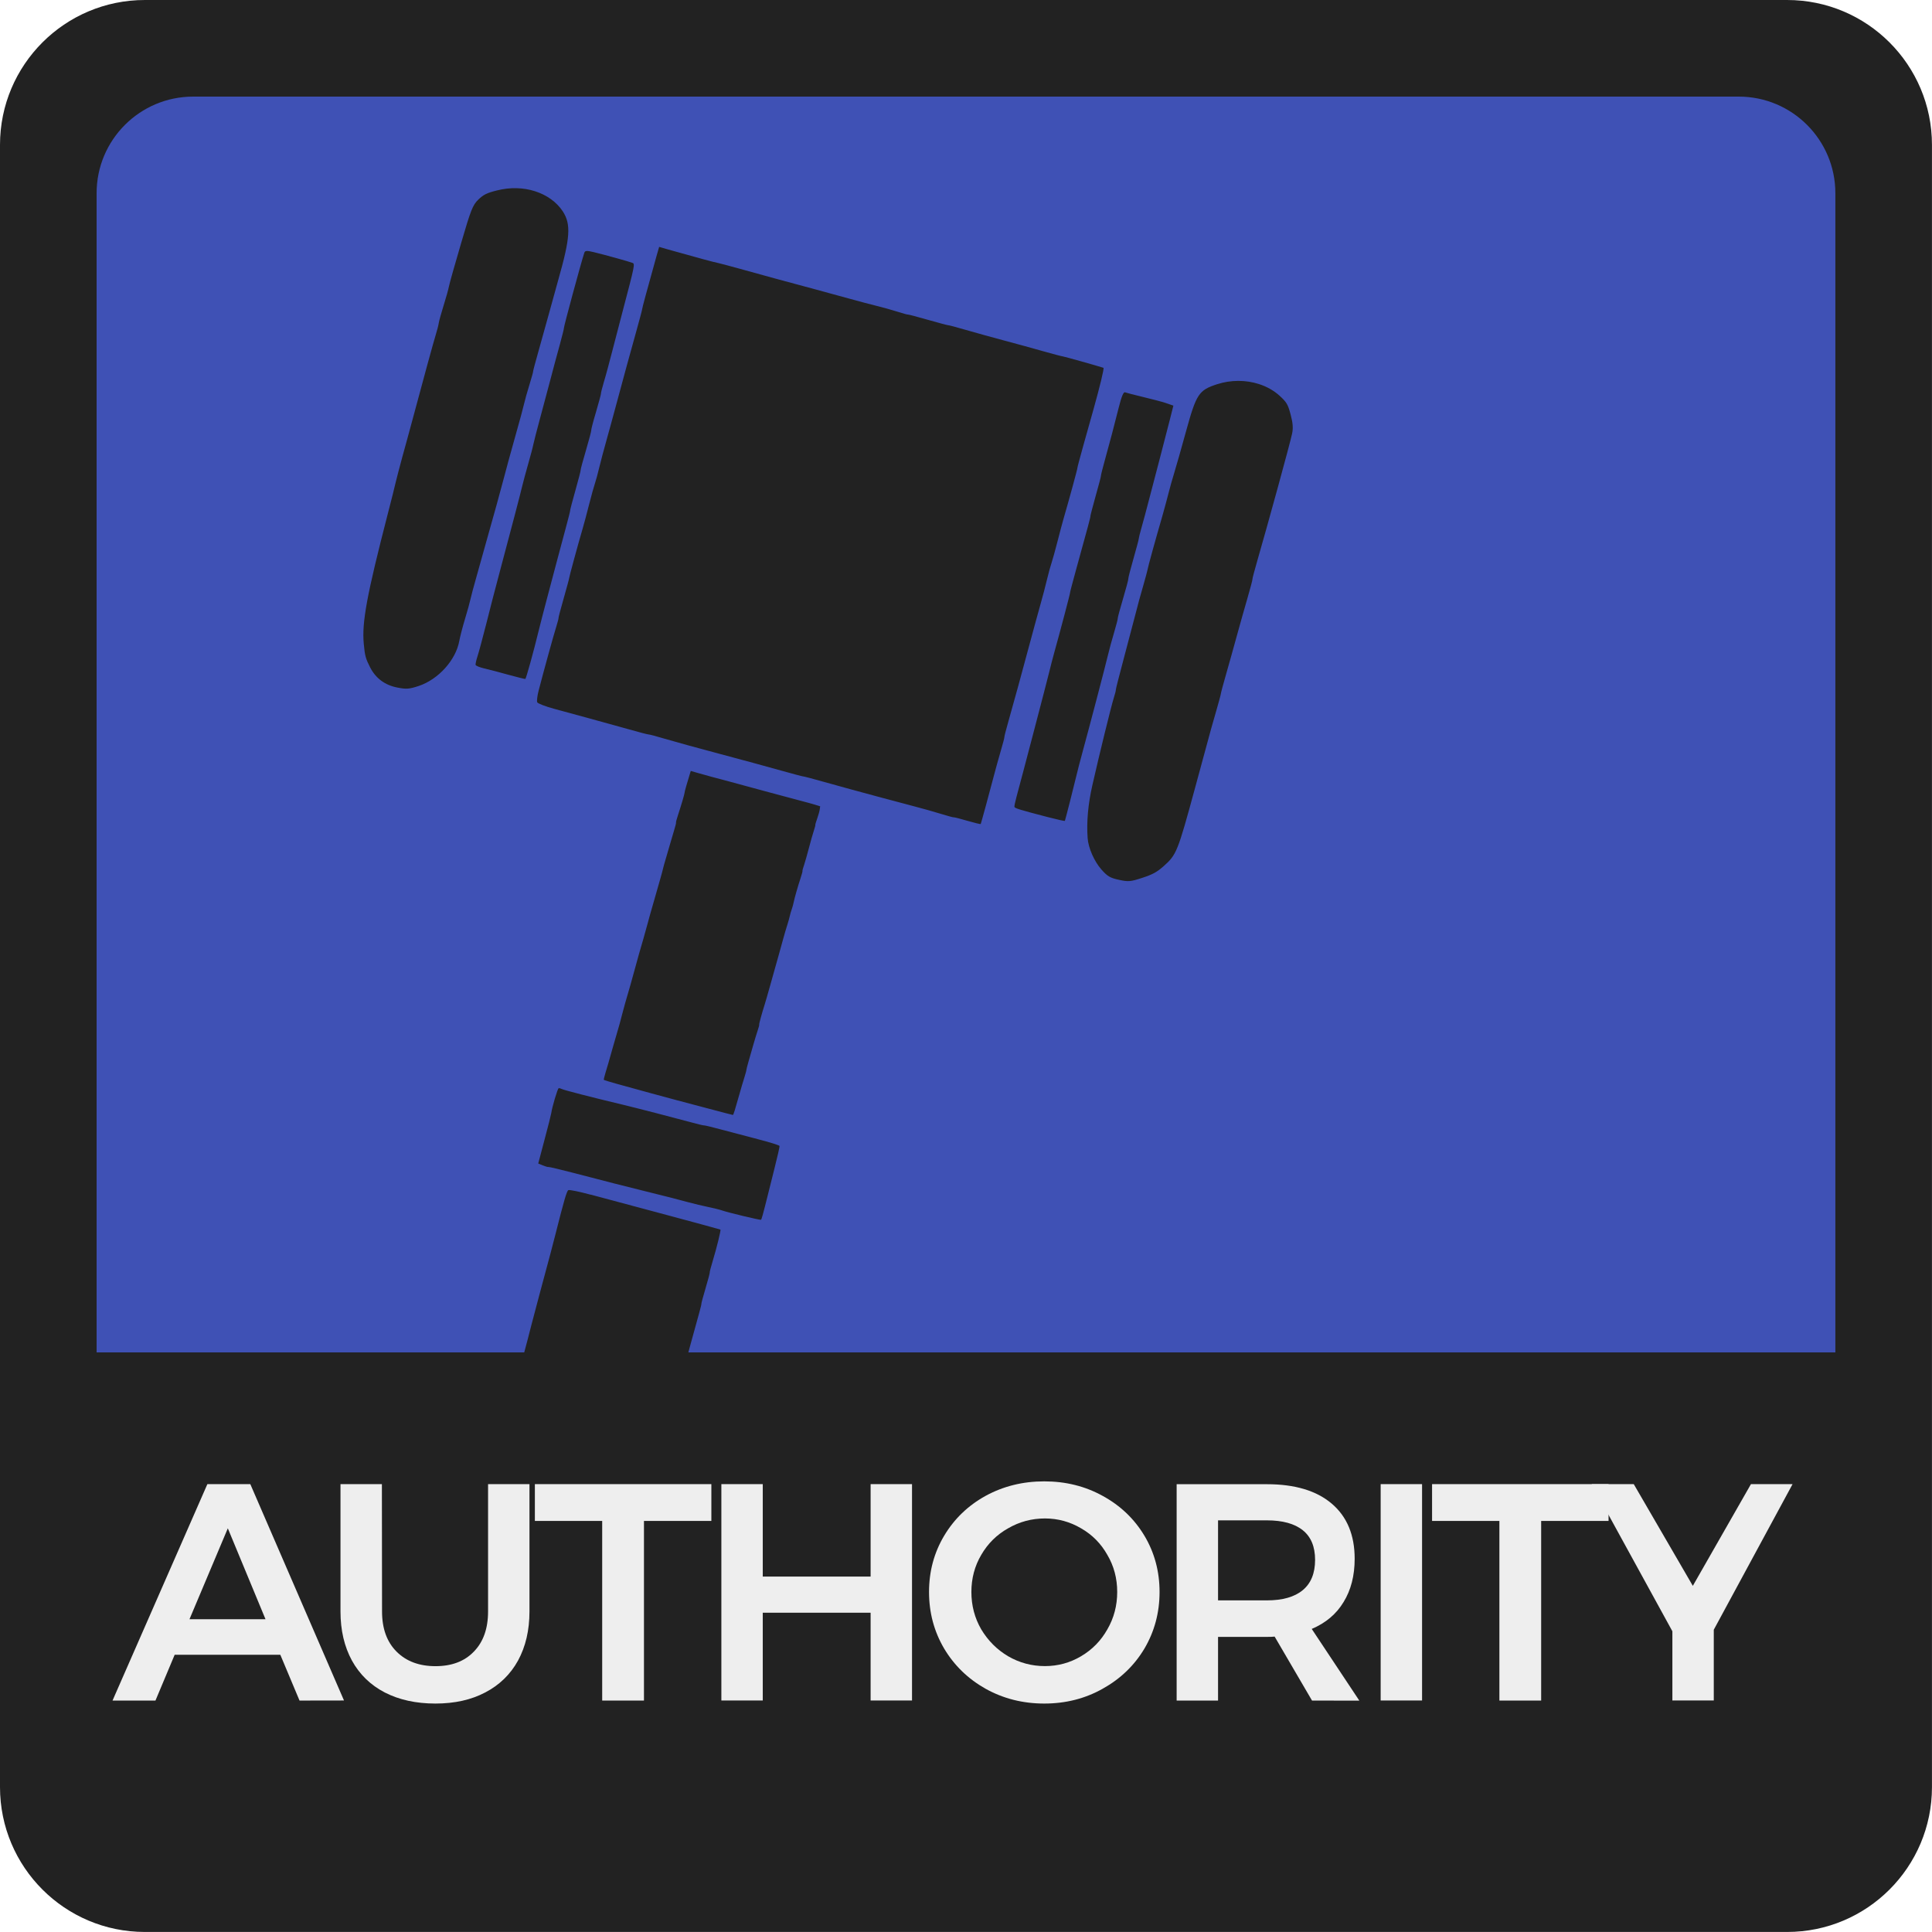
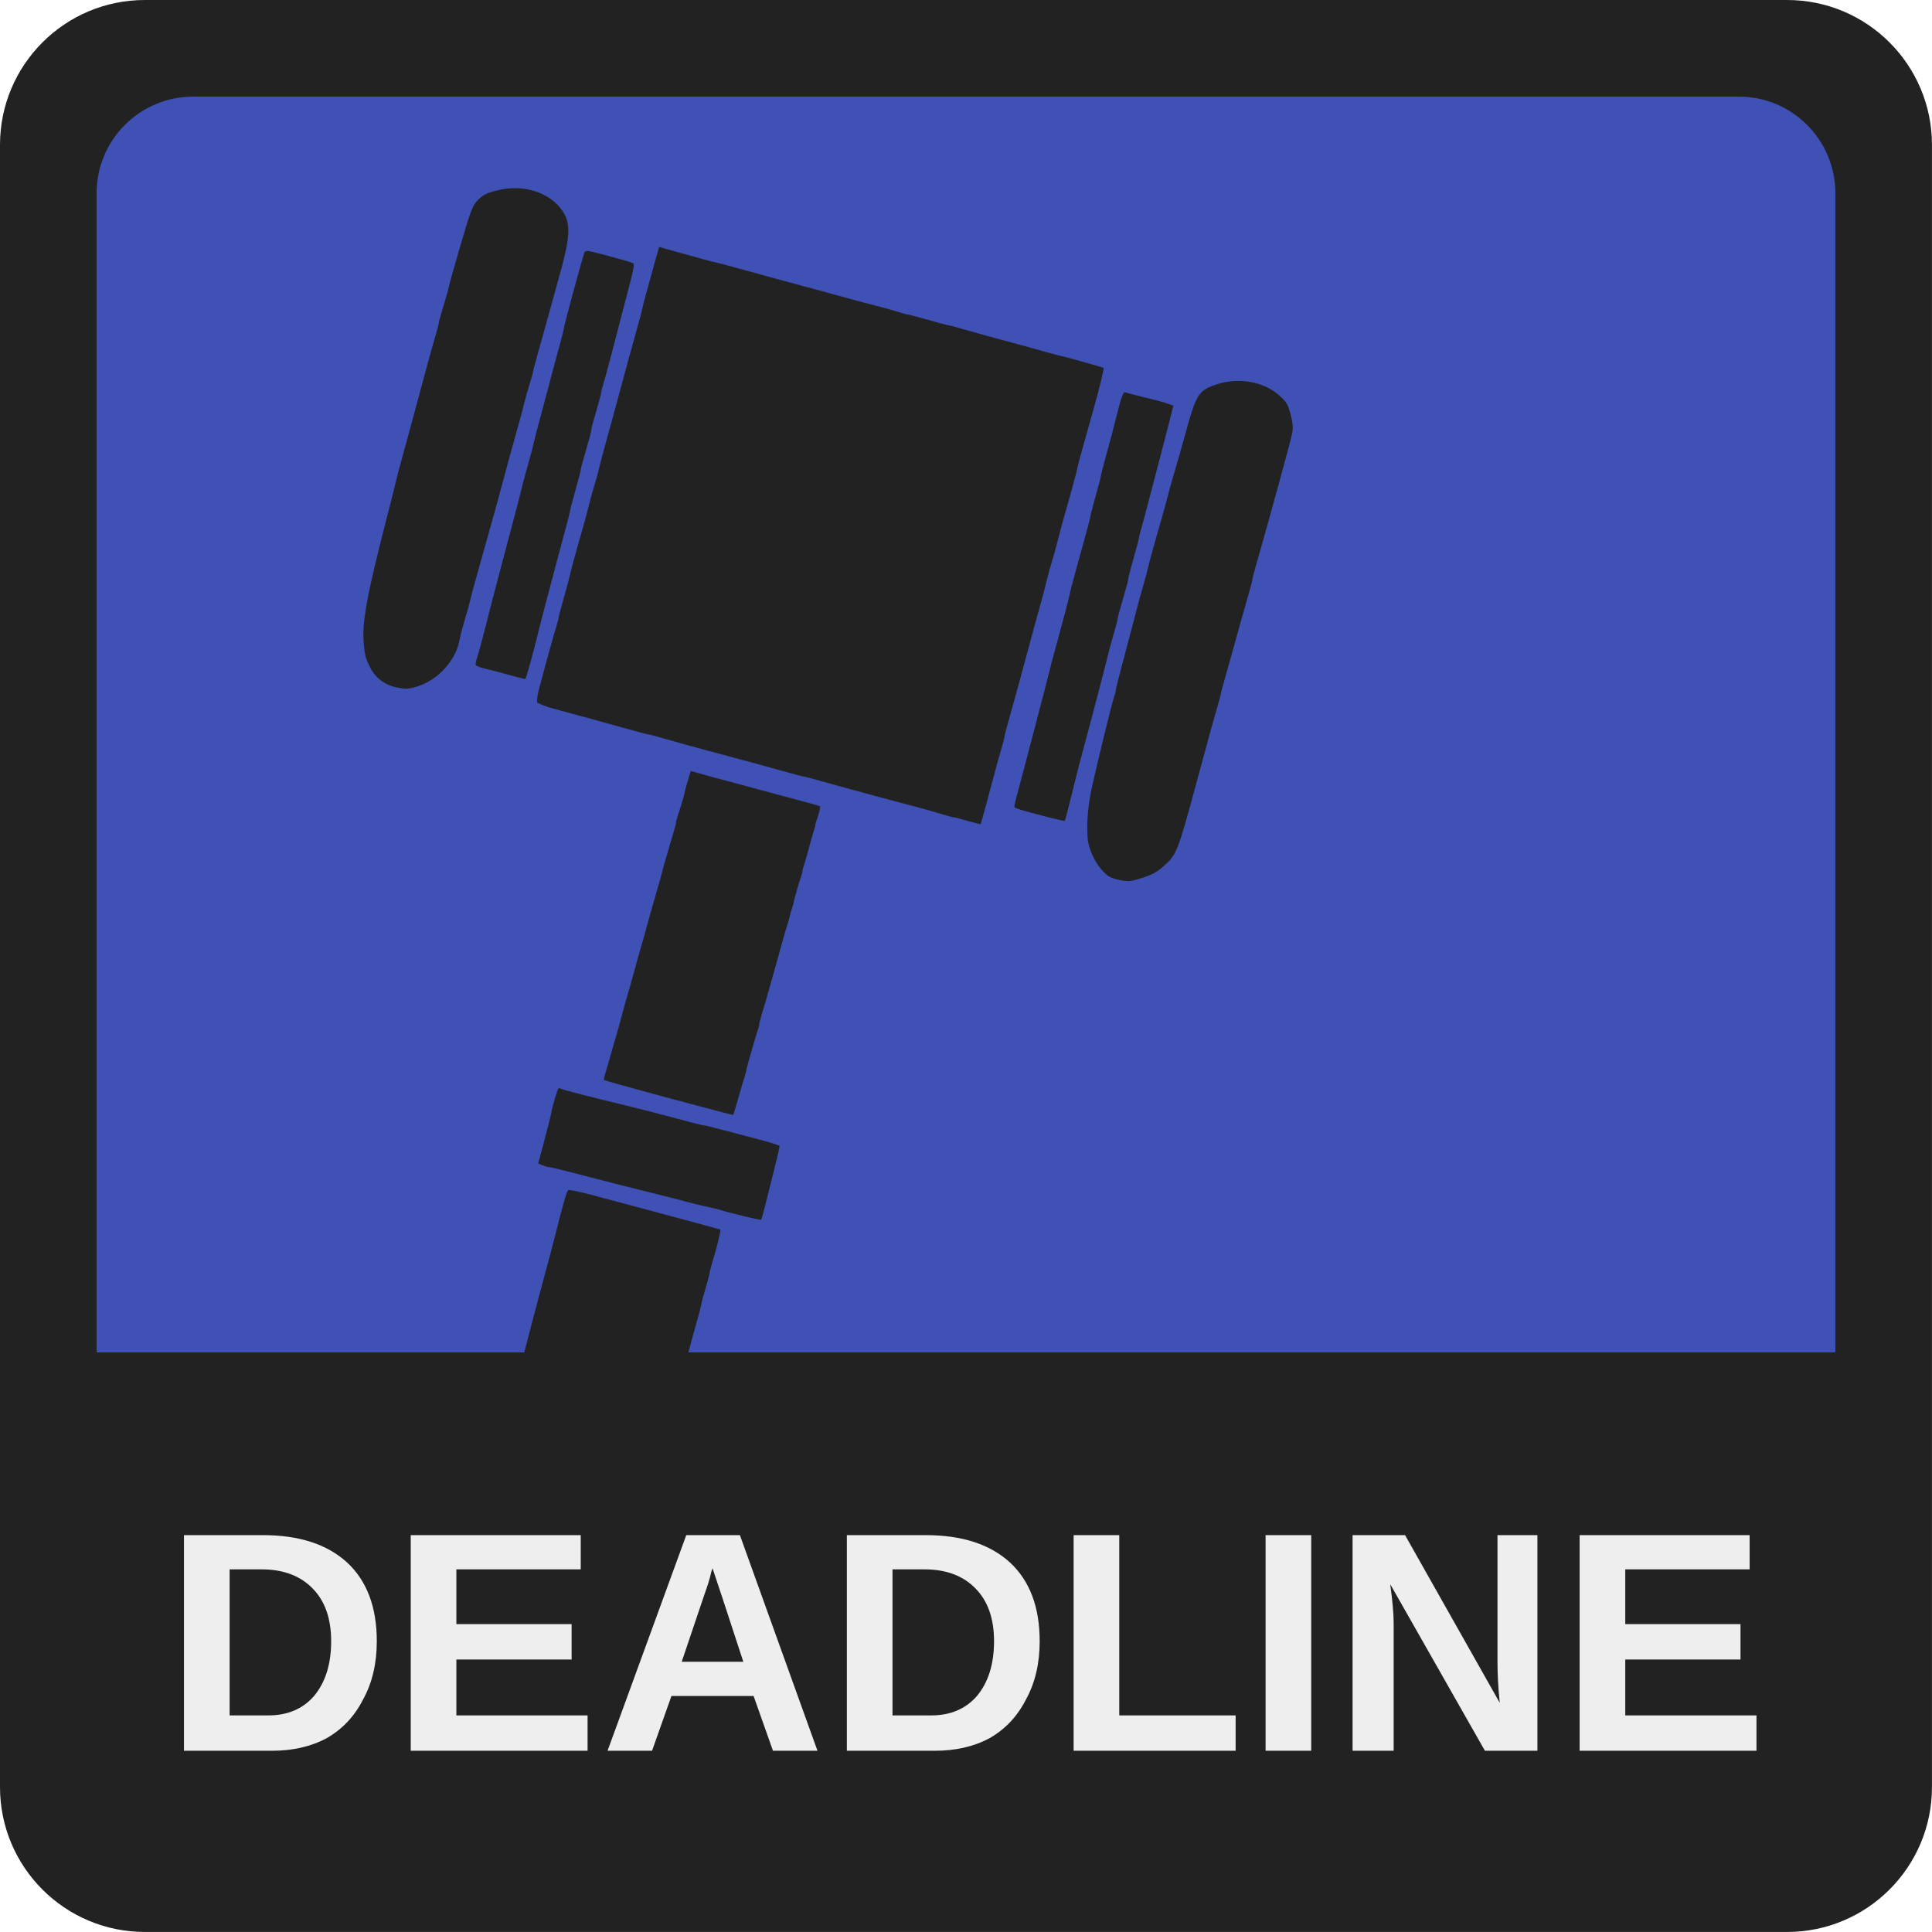
<svg xmlns="http://www.w3.org/2000/svg" width="200" height="200" viewBox="0 0 52.917 52.917" version="1.1" id="svg8">
  <defs id="defs2">
    </defs>
  <g id="layer1" transform="translate(98.04881,-95.14345)">
    <g style="stroke-width:0.5" transform="matrix(2,0,0,2,-98.04881,95.14345)" id="g5175">
      <rect y="-1.110223e-16" x="0" height="26.458" width="26.458" id="rect5163" style="opacity:1;fill:#222222;fill-opacity:1;fill-rule:nonzero;stroke:none;stroke-width:0.25;stroke-linecap:butt;stroke-linejoin:round;stroke-miterlimit:4;stroke-dasharray:none;stroke-dashoffset:0;stroke-opacity:0.909;paint-order:normal" rx="1.984" ry="1.984" />
      <rect style="opacity:1;fill:#3f51b5;fill-opacity:1;fill-rule:nonzero;stroke:none;stroke-width:0.25;stroke-linecap:butt;stroke-linejoin:round;stroke-miterlimit:4;stroke-dasharray:none;stroke-dashoffset:0;stroke-opacity:0.909;paint-order:normal" id="rect5165" width="23.812" height="23.812" x="1.323" y="1.323" rx="1.323" ry="1.323" />
      <path style="fill:#222222;fill-opacity:1;stroke:none;stroke-width:0.05;stroke-opacity:1" d="m 17.239,5.259 c -0.178,-0.057 -0.383,-0.058 -0.571,0.003 -0.25,0.081 -0.284,0.132 -0.424,0.64 -0.064,0.233 -0.137,0.491 -0.163,0.574 -0.026,0.083 -0.061,0.209 -0.079,0.281 -0.018,0.071 -0.056,0.212 -0.085,0.314 -0.092,0.316 -0.2,0.707 -0.202,0.733 -0.002,0.014 -0.029,0.113 -0.06,0.222 -0.032,0.108 -0.077,0.273 -0.1,0.366 -0.024,0.093 -0.096,0.366 -0.16,0.607 -0.064,0.24 -0.116,0.442 -0.114,0.449 0.002,0.006 -0.011,0.058 -0.029,0.114 -0.037,0.119 -0.196,0.767 -0.293,1.195 -0.058,0.257 -0.08,0.499 -0.064,0.72 0.009,0.135 0.091,0.32 0.188,0.43 0.083,0.094 0.12,0.116 0.24,0.142 0.129,0.028 0.158,0.026 0.32,-0.027 0.142,-0.046 0.202,-0.079 0.293,-0.16 0.177,-0.158 0.191,-0.192 0.43,-1.071 0.104,-0.381 0.205,-0.754 0.22,-0.81 0.006,-0.022 0.038,-0.133 0.071,-0.248 0.033,-0.115 0.062,-0.221 0.063,-0.235 0.001,-0.014 0.035,-0.138 0.074,-0.275 0.039,-0.137 0.104,-0.367 0.143,-0.511 0.039,-0.144 0.105,-0.375 0.145,-0.514 0.04,-0.139 0.072,-0.258 0.07,-0.265 -0.002,-0.007 0.027,-0.117 0.064,-0.245 0.153,-0.529 0.45,-1.612 0.479,-1.749 0.016,-0.075 0.011,-0.146 -0.02,-0.262 C 17.637,5.535 17.621,5.509 17.522,5.418 17.443,5.347 17.346,5.293 17.239,5.259 Z M 7.327,2.619 C 7.168,2.568 6.986,2.562 6.806,2.608 6.665,2.643 6.622,2.665 6.55,2.734 6.474,2.808 6.448,2.874 6.315,3.33 6.232,3.612 6.157,3.877 6.149,3.919 6.141,3.962 6.108,4.079 6.076,4.181 6.044,4.283 6.014,4.392 6.009,4.422 6.005,4.453 5.986,4.525 5.968,4.583 5.936,4.687 5.799,5.187 5.652,5.737 5.611,5.888 5.548,6.122 5.51,6.257 5.473,6.393 5.432,6.551 5.418,6.609 5.405,6.667 5.358,6.856 5.313,7.028 5.022,8.155 4.954,8.526 4.982,8.819 c 0.015,0.162 0.026,0.201 0.086,0.319 0.077,0.151 0.203,0.245 0.374,0.278 0.122,0.024 0.163,0.021 0.293,-0.022 0.269,-0.09 0.508,-0.355 0.555,-0.617 0.01,-0.056 0.045,-0.191 0.078,-0.3 0.033,-0.109 0.067,-0.232 0.076,-0.275 0.009,-0.042 0.042,-0.166 0.073,-0.274 C 6.547,7.821 6.61,7.597 6.656,7.431 6.702,7.266 6.766,7.036 6.799,6.921 6.831,6.805 6.877,6.634 6.902,6.541 6.951,6.354 6.963,6.311 7.074,5.913 7.117,5.762 7.163,5.592 7.176,5.535 7.189,5.478 7.223,5.356 7.252,5.264 7.28,5.171 7.303,5.092 7.301,5.086 7.3,5.081 7.331,4.962 7.371,4.822 7.411,4.681 7.475,4.449 7.515,4.305 7.554,4.161 7.613,3.948 7.646,3.831 7.81,3.254 7.822,3.071 7.707,2.894 7.621,2.764 7.486,2.67 7.327,2.619 Z M 9.027,3.381 8.988,3.517 C 8.86,3.976 8.792,4.227 8.794,4.235 c 0.001,0.005 -0.035,0.141 -0.08,0.302 -0.089,0.317 -0.17,0.615 -0.28,1.024 -0.038,0.144 -0.097,0.355 -0.129,0.471 -0.033,0.115 -0.076,0.28 -0.097,0.365 -0.02,0.085 -0.047,0.185 -0.06,0.222 -0.013,0.037 -0.049,0.166 -0.08,0.288 -0.031,0.122 -0.07,0.269 -0.087,0.326 -0.064,0.217 -0.189,0.678 -0.187,0.686 0.001,0.005 -0.032,0.126 -0.073,0.271 -0.041,0.144 -0.074,0.267 -0.072,0.273 0.002,0.006 -0.013,0.061 -0.032,0.123 C 7.583,8.693 7.449,9.178 7.377,9.456 l -9.81e-5,3.64e-4 c -0.019,0.072 -0.027,0.144 -0.02,0.161 0.008,0.017 0.114,0.058 0.237,0.091 0.122,0.033 0.334,0.091 0.47,0.128 0.137,0.037 0.374,0.103 0.528,0.146 0.154,0.044 0.285,0.078 0.291,0.076 0.006,-0.002 0.104,0.024 0.218,0.058 0.167,0.049 0.433,0.122 0.767,0.211 0.32,0.085 0.588,0.158 0.827,0.225 0.161,0.045 0.296,0.081 0.301,0.08 0.005,-0.002 0.134,0.032 0.286,0.075 0.152,0.043 0.316,0.088 0.365,0.101 0.048,0.013 0.217,0.059 0.376,0.102 0.158,0.043 0.38,0.102 0.492,0.131 0.112,0.029 0.279,0.076 0.369,0.104 0.091,0.028 0.171,0.05 0.178,0.048 0.007,-0.002 0.091,0.019 0.188,0.048 0.097,0.028 0.178,0.048 0.181,0.043 0.006,-0.012 0.12,-0.43 0.177,-0.649 0.024,-0.093 0.068,-0.251 0.097,-0.35 0.029,-0.099 0.052,-0.185 0.05,-0.192 -0.002,-0.006 0.025,-0.108 0.058,-0.225 0.065,-0.226 0.186,-0.67 0.302,-1.102 0.038,-0.144 0.097,-0.355 0.129,-0.471 0.033,-0.115 0.076,-0.28 0.096,-0.365 0.02,-0.085 0.048,-0.185 0.061,-0.222 0.013,-0.037 0.049,-0.167 0.08,-0.288 0.031,-0.122 0.07,-0.268 0.087,-0.326 0.068,-0.233 0.19,-0.678 0.187,-0.687 -0.001,-0.005 0.035,-0.141 0.08,-0.302 0.045,-0.161 0.109,-0.386 0.141,-0.502 0.085,-0.303 0.148,-0.562 0.136,-0.566 -0.064,-0.022 -0.552,-0.159 -0.559,-0.157 -0.005,0.001 -0.125,-0.03 -0.266,-0.07 C 14.146,4.77 13.901,4.703 13.743,4.661 13.585,4.619 13.351,4.554 13.223,4.517 13.096,4.48 12.987,4.451 12.981,4.453 12.975,4.454 12.853,4.421 12.708,4.38 12.564,4.339 12.441,4.306 12.434,4.308 12.428,4.31 12.361,4.291 12.285,4.267 12.21,4.243 12.083,4.208 12.005,4.189 11.926,4.17 11.762,4.126 11.639,4.092 11.517,4.058 11.299,3.999 11.156,3.96 10.76,3.854 10.454,3.771 10.136,3.682 9.978,3.638 9.837,3.601 9.823,3.599 9.801,3.597 9.556,3.531 9.151,3.417 Z m 6.935,2.137 c -0.059,-0.019 -0.201,-0.056 -0.315,-0.083 -0.114,-0.027 -0.221,-0.055 -0.239,-0.062 -0.022,-0.009 -0.049,0.056 -0.088,0.212 -0.09,0.355 -0.102,0.398 -0.176,0.668 -0.039,0.14 -0.069,0.258 -0.067,0.264 0.002,0.006 -0.031,0.13 -0.072,0.275 -0.041,0.146 -0.073,0.27 -0.072,0.276 0.003,0.01 -0.029,0.129 -0.198,0.74 -0.045,0.163 -0.081,0.3 -0.08,0.305 0.003,0.009 -0.139,0.545 -0.216,0.82 -0.022,0.079 -0.054,0.202 -0.071,0.274 -0.029,0.121 -0.388,1.491 -0.451,1.72 l 3.63e-4,9.6e-5 c -0.016,0.058 -0.027,0.113 -0.025,0.123 0.004,0.019 0.077,0.041 0.457,0.14 0.127,0.033 0.232,0.056 0.234,0.052 0.01,-0.029 0.124,-0.476 0.151,-0.592 0.018,-0.077 0.062,-0.248 0.098,-0.378 0.082,-0.299 0.301,-1.133 0.342,-1.305 0.017,-0.071 0.054,-0.21 0.084,-0.308 0.029,-0.098 0.051,-0.184 0.049,-0.191 -0.002,-0.007 0.031,-0.129 0.073,-0.271 0.042,-0.142 0.075,-0.265 0.072,-0.273 -0.002,-0.008 0.03,-0.132 0.071,-0.276 0.041,-0.144 0.074,-0.267 0.072,-0.272 -0.001,-0.005 0.015,-0.072 0.037,-0.148 0.022,-0.076 0.07,-0.256 0.107,-0.399 0.037,-0.143 0.104,-0.401 0.15,-0.573 0.045,-0.172 0.104,-0.4 0.131,-0.507 l 0.049,-0.194 z M 8.127,3.452 C 8.034,3.43 8.012,3.432 8.002,3.462 7.959,3.591 7.719,4.477 7.723,4.492 7.725,4.498 7.699,4.599 7.667,4.718 7.634,4.837 7.574,5.058 7.535,5.209 7.495,5.359 7.431,5.6 7.392,5.744 7.353,5.887 7.314,6.04 7.305,6.082 7.297,6.124 7.264,6.247 7.233,6.355 7.202,6.463 7.166,6.599 7.152,6.656 7.124,6.775 7.019,7.174 6.817,7.933 6.782,8.063 6.712,8.332 6.662,8.533 6.611,8.733 6.556,8.938 6.539,8.989 c -0.017,0.051 -0.028,0.104 -0.026,0.116 0.003,0.013 0.056,0.034 0.118,0.049 0.062,0.014 0.211,0.053 0.332,0.087 0.12,0.033 0.225,0.059 0.231,0.057 0.011,-0.003 0.109,-0.357 0.185,-0.668 0.017,-0.071 0.067,-0.264 0.111,-0.43 0.044,-0.165 0.106,-0.398 0.137,-0.517 0.031,-0.119 0.086,-0.322 0.121,-0.452 0.035,-0.129 0.063,-0.239 0.061,-0.245 -0.001,-0.005 0.031,-0.128 0.072,-0.273 0.041,-0.145 0.073,-0.269 0.071,-0.276 -0.002,-0.007 0.031,-0.129 0.073,-0.271 0.042,-0.142 0.074,-0.265 0.072,-0.274 -0.002,-0.009 0.027,-0.122 0.066,-0.252 0.038,-0.13 0.068,-0.242 0.067,-0.249 -0.002,-0.007 0.016,-0.079 0.04,-0.16 C 8.295,5.151 8.346,4.958 8.386,4.804 8.426,4.65 8.491,4.398 8.532,4.244 8.692,3.638 8.696,3.615 8.664,3.601 8.624,3.584 8.277,3.488 8.127,3.452 Z m 1.333,7.106 -0.009,0.029 c -0.039,0.127 -0.078,0.261 -0.076,0.27 0.001,0.012 -0.046,0.173 -0.092,0.312 -0.017,0.05 -0.028,0.094 -0.025,0.097 0.003,0.003 -0.01,0.052 -0.027,0.108 -0.017,0.056 -0.045,0.149 -0.061,0.207 -0.016,0.058 -0.041,0.143 -0.055,0.189 -0.014,0.046 -0.03,0.103 -0.035,0.126 -0.005,0.023 -0.021,0.082 -0.035,0.131 -0.014,0.049 -0.039,0.134 -0.054,0.189 -0.015,0.055 -0.042,0.15 -0.06,0.21 -0.018,0.061 -0.045,0.157 -0.06,0.215 -0.03,0.112 -0.086,0.309 -0.122,0.43 -0.012,0.04 -0.035,0.125 -0.052,0.189 -0.017,0.064 -0.046,0.167 -0.064,0.231 -0.072,0.245 -0.083,0.287 -0.111,0.393 -0.033,0.127 -0.038,0.147 -0.073,0.265 -0.014,0.048 -0.038,0.132 -0.054,0.186 -0.059,0.209 -0.076,0.271 -0.103,0.357 -0.015,0.049 -0.025,0.092 -0.023,0.096 0.002,0.004 0.091,0.031 0.196,0.06 0.259,0.072 0.695,0.191 0.81,0.221 0.051,0.013 0.242,0.064 0.423,0.112 0.181,0.048 0.333,0.088 0.338,0.088 0.009,3.89e-4 0.028,-0.063 0.096,-0.304 0.015,-0.055 0.042,-0.145 0.059,-0.199 0.017,-0.055 0.031,-0.104 0.03,-0.11 -6.83e-4,-0.006 0.013,-0.058 0.029,-0.115 0.017,-0.058 0.066,-0.231 0.066,-0.231 0.02,-0.069 0.047,-0.159 0.061,-0.2 0.014,-0.041 0.023,-0.076 0.02,-0.079 -0.004,-0.005 0.038,-0.158 0.076,-0.277 0.007,-0.023 0.021,-0.07 0.031,-0.105 0.01,-0.035 0.029,-0.103 0.043,-0.152 0.014,-0.049 0.038,-0.134 0.053,-0.189 0.015,-0.055 0.044,-0.159 0.065,-0.231 0.02,-0.072 0.049,-0.176 0.064,-0.231 0.015,-0.055 0.038,-0.133 0.051,-0.173 0.013,-0.04 0.029,-0.096 0.035,-0.124 0.006,-0.028 0.019,-0.073 0.029,-0.1 0.009,-0.027 0.021,-0.067 0.025,-0.091 0.011,-0.056 0.057,-0.219 0.095,-0.333 0.017,-0.05 0.028,-0.094 0.026,-0.097 -0.003,-0.003 0.006,-0.037 0.02,-0.076 0.013,-0.039 0.044,-0.146 0.068,-0.239 0.024,-0.092 0.055,-0.2 0.068,-0.239 0.013,-0.039 0.022,-0.073 0.02,-0.076 -0.003,-0.003 0.009,-0.042 0.025,-0.087 0.016,-0.045 0.032,-0.101 0.035,-0.125 l 0.006,-0.044 -0.075,-0.023 c -0.041,-0.012 -0.144,-0.041 -0.23,-0.063 -0.085,-0.022 -0.256,-0.068 -0.378,-0.101 -0.505,-0.137 -0.726,-0.197 -0.812,-0.219 -0.05,-0.013 -0.132,-0.036 -0.183,-0.051 z m 0.919,5.043 c -0.161,-0.042 -0.39,-0.102 -0.509,-0.134 -0.119,-0.032 -0.222,-0.057 -0.229,-0.055 -0.007,0.002 -0.093,-0.019 -0.192,-0.046 C 9.229,15.306 8.702,15.17 8.526,15.128 8.131,15.034 7.718,14.928 7.694,14.914 7.679,14.906 7.66,14.901 7.651,14.903 c -0.015,0.004 -0.09,0.257 -0.102,0.343 -0.003,0.021 -0.044,0.184 -0.092,0.363 l -0.086,0.325 0.062,0.026 c 0.034,0.014 0.07,0.024 0.079,0.022 0.009,-0.002 0.155,0.032 0.323,0.076 0.566,0.147 0.643,0.167 0.982,0.251 0.443,0.111 0.419,0.104 0.599,0.153 0.086,0.023 0.214,0.054 0.284,0.068 0.07,0.014 0.158,0.036 0.195,0.049 0.074,0.026 0.51,0.131 0.527,0.126 0.006,-0.002 0.031,-0.088 0.056,-0.191 0.025,-0.103 0.081,-0.326 0.124,-0.495 0.043,-0.169 0.076,-0.315 0.074,-0.325 -0.003,-0.01 -0.137,-0.052 -0.298,-0.093 z m -2.291,0.76 c -0.155,-0.042 -0.292,-0.07 -0.305,-0.062 -0.022,0.013 -0.059,0.142 -0.175,0.6 -0.039,0.154 -0.072,0.281 -0.221,0.832 -0.042,0.155 -0.091,0.342 -0.11,0.416 -0.065,0.258 -0.128,0.49 -0.187,0.691 -0.032,0.111 -0.057,0.207 -0.055,0.212 0.002,0.006 -0.021,0.096 -0.052,0.2 -0.031,0.104 -0.055,0.194 -0.053,0.199 0.002,0.005 -0.024,0.102 -0.058,0.216 -0.034,0.114 -0.06,0.212 -0.057,0.218 0.002,0.006 -0.022,0.095 -0.053,0.198 -0.032,0.102 -0.058,0.203 -0.059,0.223 -0.001,0.021 -0.018,0.085 -0.037,0.144 -0.019,0.059 -0.048,0.162 -0.063,0.229 l 2.082,0.581 c 0.036,-0.137 0.276,-0.975 0.308,-1.087 0.032,-0.112 0.057,-0.208 0.055,-0.213 -0.002,-0.005 0.019,-0.086 0.045,-0.181 0.118,-0.421 0.178,-0.646 0.175,-0.655 -0.002,-0.005 0.025,-0.102 0.059,-0.215 0.034,-0.113 0.061,-0.21 0.058,-0.215 -0.002,-0.005 0.026,-0.116 0.062,-0.246 0.134,-0.483 0.161,-0.581 0.158,-0.589 -0.002,-0.005 0.024,-0.101 0.058,-0.216 0.034,-0.114 0.06,-0.212 0.057,-0.217 -0.002,-0.005 0.016,-0.074 0.04,-0.153 0.055,-0.181 0.116,-0.429 0.106,-0.432 -0.013,-0.005 -0.449,-0.124 -0.739,-0.201 -0.646,-0.172 -0.769,-0.205 -1.038,-0.278 z" id="path4728" />
      <path style="opacity:1;fill:#222222;fill-opacity:1;fill-rule:nonzero;stroke:none;stroke-width:0.25;stroke-linecap:butt;stroke-linejoin:round;stroke-miterlimit:4;stroke-dasharray:none;stroke-dashoffset:0;stroke-opacity:0.909;paint-order:normal" d="m 0.728,18.521 v 4.167 c 0,1.539 1.239,2.778 2.778,2.778 H 22.953 c 1.539,0 2.778,-1.239 2.778,-2.778 v -4.167 z" id="rect5205-3-6" />
-       <g id="text5173" style="font-style:normal;font-variant:normal;font-weight:500;font-stretch:normal;font-size:4.233px;line-height:4.233px;font-family:Montserrat;-inkscape-font-specification:'Montserrat Medium';text-align:center;letter-spacing:-0.265px;text-anchor:middle;opacity:1;fill:#eeeeee;fill-opacity:1;fill-rule:nonzero;stroke:none;stroke-width:0.25;stroke-linecap:butt;stroke-linejoin:round;stroke-miterlimit:4;stroke-dasharray:none;stroke-dashoffset:0;stroke-opacity:0.909;paint-order:normal" aria-label="AUTHORITY">
-         <path id="path4679" style="font-style:normal;font-variant:normal;font-weight:500;font-stretch:normal;font-size:4.233px;font-family:Montserrat;-inkscape-font-specification:'Montserrat Medium';letter-spacing:-0.265px;fill:#eeeeee;fill-opacity:1;stroke-width:0.25" d="M 4.102,23.289 3.839,22.662 H 2.392 L 2.129,23.289 H 1.541 L 2.84,20.325 h 0.588 l 1.283,2.963 z M 2.595,22.175 h 1.041 l -0.516,-1.245 z" />
-         <path id="path4681" style="font-style:normal;font-variant:normal;font-weight:500;font-stretch:normal;font-size:4.233px;font-family:Montserrat;-inkscape-font-specification:'Montserrat Medium';letter-spacing:-0.265px;fill:#eeeeee;fill-opacity:1;stroke-width:0.25" d="m 5.232,22.069 q 0,0.351 0.199,0.55 0.199,0.199 0.533,0.199 0.334,0 0.525,-0.199 0.195,-0.199 0.195,-0.55 v -1.744 h 0.567 v 1.744 q 0,0.385 -0.157,0.673 -0.157,0.284 -0.449,0.436 -0.288,0.152 -0.682,0.152 -0.398,0 -0.694,-0.152 -0.292,-0.152 -0.449,-0.436 -0.157,-0.288 -0.157,-0.673 v -1.744 h 0.567 z" />
-         <path id="path4683" style="font-style:normal;font-variant:normal;font-weight:500;font-stretch:normal;font-size:4.233px;font-family:Montserrat;-inkscape-font-specification:'Montserrat Medium';letter-spacing:-0.265px;fill:#eeeeee;fill-opacity:1;stroke-width:0.25" d="m 7.325,20.325 h 2.417 v 0.504 H 8.819 v 2.46 h -0.572 V 20.829 H 7.325 Z" />
-         <path id="path4685" style="font-style:normal;font-variant:normal;font-weight:500;font-stretch:normal;font-size:4.233px;font-family:Montserrat;-inkscape-font-specification:'Montserrat Medium';letter-spacing:-0.265px;fill:#eeeeee;fill-opacity:1;stroke-width:0.25" d="m 9.879,20.325 h 0.567 v 1.266 h 1.477 v -1.266 h 0.567 v 2.963 h -0.567 v -1.202 h -1.477 v 1.202 H 9.879 Z" />
-         <path id="path4687" style="font-style:normal;font-variant:normal;font-weight:500;font-stretch:normal;font-size:4.233px;font-family:Montserrat;-inkscape-font-specification:'Montserrat Medium';letter-spacing:-0.265px;fill:#eeeeee;fill-opacity:1;stroke-width:0.25" d="m 14.301,20.287 q 0.44,0 0.8,0.199 0.364,0.199 0.572,0.546 0.207,0.347 0.207,0.77 0,0.423 -0.207,0.775 -0.207,0.347 -0.572,0.55 -0.36,0.203 -0.8,0.203 -0.44,0 -0.804,-0.203 -0.36,-0.203 -0.567,-0.55 -0.207,-0.351 -0.207,-0.775 0,-0.423 0.207,-0.77 0.207,-0.347 0.567,-0.546 0.364,-0.199 0.804,-0.199 z m 0.009,0.508 q -0.271,0 -0.504,0.135 -0.233,0.131 -0.368,0.364 -0.135,0.229 -0.135,0.508 0,0.279 0.135,0.512 0.14,0.233 0.368,0.368 0.233,0.135 0.504,0.135 0.267,0 0.495,-0.135 0.229,-0.135 0.36,-0.368 0.135,-0.233 0.135,-0.512 0,-0.279 -0.135,-0.508 -0.131,-0.233 -0.36,-0.364 -0.229,-0.135 -0.495,-0.135 z" />
-         <path id="path4689" style="font-style:normal;font-variant:normal;font-weight:500;font-stretch:normal;font-size:4.233px;font-family:Montserrat;-inkscape-font-specification:'Montserrat Medium';letter-spacing:-0.265px;fill:#eeeeee;fill-opacity:1;stroke-width:0.25" d="m 17.968,23.289 -0.512,-0.876 q -0.034,0.004 -0.106,0.004 h -0.669 v 0.872 h -0.567 v -2.963 h 1.236 q 0.576,0 0.889,0.267 0.313,0.267 0.313,0.754 0,0.347 -0.152,0.593 -0.148,0.246 -0.436,0.368 l 0.652,0.982 z m -1.287,-1.372 h 0.669 q 0.322,0 0.491,-0.14 0.169,-0.14 0.169,-0.415 0,-0.271 -0.169,-0.406 -0.169,-0.135 -0.491,-0.135 h -0.669 z" />
-         <path id="path4691" style="font-style:normal;font-variant:normal;font-weight:500;font-stretch:normal;font-size:4.233px;font-family:Montserrat;-inkscape-font-specification:'Montserrat Medium';letter-spacing:-0.265px;fill:#eeeeee;fill-opacity:1;stroke-width:0.25" d="m 18.908,20.325 h 0.567 v 2.963 h -0.567 z" />
-         <path id="path4693" style="font-style:normal;font-variant:normal;font-weight:500;font-stretch:normal;font-size:4.233px;font-family:Montserrat;-inkscape-font-specification:'Montserrat Medium';letter-spacing:-0.265px;fill:#eeeeee;fill-opacity:1;stroke-width:0.25" d="m 19.612,20.325 h 2.417 v 0.504 h -0.923 v 2.46 h -0.572 V 20.829 H 19.612 Z" />
-         <path id="path4695" style="font-style:normal;font-variant:normal;font-weight:500;font-stretch:normal;font-size:4.233px;font-family:Montserrat;-inkscape-font-specification:'Montserrat Medium';letter-spacing:-0.265px;fill:#eeeeee;fill-opacity:1;stroke-width:0.25" d="m 24.549,20.325 -1.079,1.994 v 0.969 h -0.567 v -0.948 l -1.105,-2.015 h 0.576 l 0.809,1.393 0.796,-1.393 z" />
-       </g>
+       <text x="13.229" y="22.489" dominant-baseline="central" text-anchor="middle" font-family="Arial, Helvetica, sans-serif" font-weight="700" font-size="4.3" fill="#eeeeee" textLength="23" lengthAdjust="spacingAndGlyphs">DEADLINE</text>
    </g>
    <g style="stroke-width:0.5" id="g5375" transform="matrix(2,0,0,2,298.8262,161.8185)">
      <rect ry="1.984" rx="1.984" style="opacity:1;fill:#222222;fill-opacity:1;fill-rule:nonzero;stroke:none;stroke-width:0.25;stroke-linecap:butt;stroke-linejoin:round;stroke-miterlimit:4;stroke-dasharray:none;stroke-dashoffset:0;stroke-opacity:0.909;paint-order:normal" id="rect5363" width="26.458" height="26.458" x="0" y="-1.110223e-16" />
      <rect ry="1.323" rx="1.323" y="1.323" x="1.323" height="23.812" width="23.812" id="rect5365" style="opacity:1;fill:#9c27b0;fill-opacity:1;fill-rule:nonzero;stroke:none;stroke-width:0.25;stroke-linecap:butt;stroke-linejoin:round;stroke-miterlimit:4;stroke-dasharray:none;stroke-dashoffset:0;stroke-opacity:0.909;paint-order:normal" />
      <path style="font-style:normal;font-variant:normal;font-weight:bold;font-stretch:normal;font-size:4.233px;line-height:4.233px;font-family:Montserrat;-inkscape-font-specification:'Montserrat Bold';text-align:center;text-anchor:middle;opacity:1;fill:#222222;fill-opacity:1;fill-rule:nonzero;stroke:none;stroke-width:0.25;stroke-linecap:butt;stroke-linejoin:round;stroke-miterlimit:4;stroke-dasharray:none;stroke-dashoffset:0;stroke-opacity:0.909;paint-order:normal" d="m 10.805,3.447 a 0.159,0.159 0 0 0 -0.136,0.115 0.159,0.159 0 0 0 0,0.003 C 10.141,3.638 9.642,3.965 9.188,4.691 8.712,5.466 8.352,6.58 8.077,7.967 6.781,7.518 5.653,7.266 4.741,7.282 3.782,7.299 3.115,7.544 2.815,8.07 a 0.159,0.159 0 0 0 0,0.003 C 2.711,8.26 2.66,8.473 2.66,8.707 c 0,0.421 0.155,0.892 0.448,1.418 0.433,0.8 1.208,1.657 2.242,2.565 -1.051,0.924 -1.836,1.787 -2.268,2.58 a 0.159,0.159 0 0 0 0,0.002 c -0.275,0.525 -0.422,0.986 -0.422,1.39 0,0.234 0.051,0.447 0.154,0.635 a 0.159,0.159 0 0 0 0,0.003 c 0.291,0.517 0.944,0.766 1.886,0.799 a 0.159,0.159 0 0 0 0.003,0 c 0.914,0.024 2.054,-0.234 3.372,-0.696 0.274,1.348 0.623,2.453 1.087,3.236 a 0.159,0.159 0 0 0 0,0.002 c 0.5,0.826 1.051,1.282 1.659,1.282 0.601,0 1.143,-0.457 1.635,-1.282 a 0.159,0.159 0 0 0 0,-0.002 c 0.464,-0.784 0.816,-1.888 1.09,-3.238 1.33,0.458 2.473,0.711 3.381,0.687 0.941,-0.025 1.594,-0.269 1.886,-0.785 v -0.003 c 0.113,-0.189 0.169,-0.41 0.169,-0.652 0,-0.404 -0.146,-0.86 -0.422,-1.377 a 0.159,0.159 0 0 0 0,-0.003 c -0.443,-0.797 -1.234,-1.657 -2.294,-2.579 1.036,-0.909 1.823,-1.768 2.27,-2.575 h -0.003 c 0.292,-0.518 0.448,-0.98 0.448,-1.394 0,-0.242 -0.056,-0.463 -0.169,-0.652 C 18.512,7.543 17.844,7.299 16.878,7.282 15.967,7.266 14.838,7.518 13.539,7.964 13.264,6.579 12.907,5.466 12.431,4.691 11.939,3.89 11.406,3.447 10.821,3.447 a 0.159,0.159 0 0 0 -0.016,0 z m 0.016,0.937 c 0.15,0 0.308,0.068 0.483,0.232 0.175,0.164 0.36,0.425 0.546,0.78 0.346,0.655 0.624,1.638 0.839,2.868 C 12.063,8.504 11.441,8.776 10.823,9.082 10.19,8.775 9.558,8.505 8.93,8.264 9.145,7.033 9.423,6.051 9.769,5.396 9.954,5.041 10.141,4.78 10.319,4.616 10.498,4.452 10.661,4.384 10.821,4.384 Z M 4.764,8.13 c 0.091,-0.001 0.187,6.346e-4 0.289,0.006 0.747,0.038 1.718,0.287 2.856,0.705 C 7.809,9.506 7.735,10.185 7.689,10.877 7.109,11.268 6.559,11.672 6.039,12.09 5.101,11.314 4.396,10.597 3.989,9.963 a 0.159,0.159 0 0 0 0,-0.003 C 3.768,9.621 3.634,9.329 3.581,9.091 3.528,8.853 3.552,8.676 3.637,8.533 a 0.159,0.159 0 0 0 0.003,-0.003 c 0.078,-0.137 0.217,-0.243 0.45,-0.314 0.175,-0.053 0.401,-0.084 0.674,-0.087 z m 12.103,0 c 0.273,0.004 0.499,0.034 0.676,0.087 0.234,0.071 0.377,0.177 0.459,0.314 0.082,0.142 0.107,0.319 0.052,0.558 -0.055,0.239 -0.192,0.532 -0.413,0.872 a 0.159,0.159 0 0 0 0,0.003 c -0.407,0.641 -1.116,1.363 -2.062,2.139 -0.521,-0.419 -1.069,-0.825 -1.649,-1.216 -0.046,-0.698 -0.126,-1.38 -0.232,-2.046 1.138,-0.417 2.114,-0.667 2.878,-0.705 h 0.002 c 0.102,-0.005 0.198,-0.007 0.29,-0.006 z m -4.036,1.043 c 0.046,0.354 0.081,0.715 0.112,1.08 -0.176,-0.108 -0.351,-0.216 -0.527,-0.328 a 0.159,0.159 0 0 0 -0.007,-0.004 C 12.215,9.812 12.028,9.713 11.84,9.611 12.174,9.458 12.505,9.311 12.831,9.173 Z m -4.042,0.009 c 0.327,0.134 0.657,0.28 0.991,0.431 -0.186,0.101 -0.37,0.201 -0.56,0.309 a 0.159,0.159 0 0 0 -0.005,0.002 c -0.183,0.113 -0.362,0.221 -0.541,0.33 0.031,-0.364 0.069,-0.724 0.115,-1.073 z m 2.006,0.937 c 0.38,0.199 0.76,0.401 1.141,0.614 0.372,0.212 0.734,0.434 1.092,0.661 0.021,0.425 0.033,0.856 0.033,1.296 0,0.432 -0.012,0.861 -0.033,1.286 -0.35,0.226 -0.713,0.446 -1.092,0.658 a 0.159,0.159 0 0 0 -0.003,0.003 c -0.371,0.22 -0.744,0.425 -1.115,0.623 -0.383,-0.198 -0.757,-0.404 -1.12,-0.623 a 0.159,0.159 0 0 0 -0.007,-0.003 c -0.386,-0.212 -0.751,-0.432 -1.101,-0.658 -0.014,-0.425 -0.021,-0.854 -0.021,-1.286 0,-0.44 0.007,-0.87 0.021,-1.296 0.358,-0.226 0.724,-0.448 1.103,-0.661 a 0.159,0.159 0 0 0 0.003,0 c 0.363,-0.212 0.729,-0.416 1.099,-0.614 z m 0.025,1.485 c -0.189,0 -0.371,0.05 -0.539,0.143 -0.171,0.087 -0.308,0.221 -0.403,0.391 -0.094,0.169 -0.143,0.355 -0.143,0.55 0,0.189 0.05,0.373 0.143,0.541 a 0.159,0.159 0 0 0 0.003,0.003 c 0.095,0.162 0.232,0.293 0.4,0.387 0.168,0.093 0.35,0.143 0.539,0.143 0.182,0 0.361,-0.05 0.528,-0.143 0.169,-0.094 0.305,-0.225 0.4,-0.387 a 0.159,0.159 0 0 0 0.003,-0.003 c 0.093,-0.168 0.143,-0.352 0.143,-0.541 0,-0.196 -0.049,-0.381 -0.143,-0.55 -0.095,-0.17 -0.232,-0.304 -0.403,-0.391 -0.167,-0.093 -0.345,-0.143 -0.528,-0.143 z m -3.184,0.441 c -0.004,0.214 -0.007,0.426 -0.007,0.644 0,0.212 0.004,0.423 0.007,0.635 -0.303,-0.209 -0.6,-0.419 -0.881,-0.635 0.281,-0.221 0.577,-0.434 0.881,-0.644 z m 6.347,0 c 0.305,0.21 0.604,0.423 0.891,0.644 -0.286,0.216 -0.586,0.426 -0.891,0.635 0.007,-0.212 0.017,-0.423 0.017,-0.635 0,-0.217 -0.009,-0.43 -0.017,-0.644 z M 6.03,13.278 c 0.528,0.419 1.078,0.824 1.659,1.216 0.046,0.691 0.121,1.369 0.22,2.034 -1.161,0.425 -2.145,0.675 -2.891,0.705 C 4.619,17.249 4.303,17.218 4.073,17.146 3.843,17.075 3.706,16.971 3.628,16.837 3.551,16.704 3.528,16.531 3.581,16.296 3.634,16.06 3.764,15.768 3.977,15.429 a 0.159,0.159 0 0 0 0.003,-0.002 c 0.383,-0.631 1.09,-1.357 2.05,-2.149 z m 9.559,0 c 0.961,0.792 1.673,1.518 2.064,2.151 a 0.159,0.159 0 0 0 0,0.003 c 0.217,0.339 0.35,0.63 0.403,0.865 0.053,0.235 0.029,0.405 -0.051,0.539 a 0.159,0.159 0 0 0 0,0.003 c -0.078,0.134 -0.218,0.238 -0.448,0.309 -0.23,0.071 -0.546,0.103 -0.944,0.087 -0.747,-0.03 -1.735,-0.28 -2.903,-0.705 0.099,-0.665 0.174,-1.343 0.221,-2.034 0.58,-0.392 1.131,-0.797 1.658,-1.216 z m -6.914,1.834 c 0.179,0.112 0.356,0.227 0.546,0.335 0.184,0.108 0.372,0.208 0.56,0.309 -0.335,0.153 -0.667,0.299 -0.994,0.438 -0.046,-0.355 -0.081,-0.717 -0.112,-1.082 z m 4.269,0.003 c -0.031,0.365 -0.066,0.726 -0.112,1.08 -0.327,-0.138 -0.657,-0.285 -0.991,-0.438 0.188,-0.101 0.374,-0.201 0.57,-0.309 a 0.159,0.159 0 0 0 0.002,-0.003 c 0.183,-0.107 0.356,-0.219 0.532,-0.33 z m -2.148,1.172 c 0.628,0.308 1.26,0.581 1.895,0.829 -0.207,1.202 -0.482,2.172 -0.829,2.844 a 0.159,0.159 0 0 0 0,0.003 c -0.181,0.359 -0.367,0.622 -0.544,0.787 -0.177,0.166 -0.337,0.234 -0.497,0.234 -0.165,0 -0.33,-0.071 -0.511,-0.237 -0.181,-0.166 -0.368,-0.428 -0.553,-0.787 -0.347,-0.672 -0.622,-1.642 -0.829,-2.844 0.626,-0.247 1.249,-0.522 1.868,-0.829 z" id="text5407" />
      <path id="path5369" d="m 0.728,18.521 v 4.167 c 0,1.539 1.239,2.778 2.778,2.778 H 22.953 c 1.539,0 2.778,-1.239 2.778,-2.778 v -4.167 z" style="opacity:1;fill:#222222;fill-opacity:1;fill-rule:nonzero;stroke:none;stroke-width:0.25;stroke-linecap:butt;stroke-linejoin:round;stroke-miterlimit:4;stroke-dasharray:none;stroke-dashoffset:0;stroke-opacity:0.909;paint-order:normal" />
      <g id="text5373" style="font-style:normal;font-variant:normal;font-weight:500;font-stretch:normal;font-size:4.233px;line-height:4.233px;font-family:Montserrat;-inkscape-font-specification:'Montserrat Medium';text-align:center;letter-spacing:-0.265px;text-anchor:middle;opacity:1;fill:#eeeeee;fill-opacity:1;fill-rule:nonzero;stroke:none;stroke-width:0.25;stroke-linecap:butt;stroke-linejoin:round;stroke-miterlimit:4;stroke-dasharray:none;stroke-dashoffset:0;stroke-opacity:0.909;paint-order:normal" aria-label="PROGRESS">
        <path id="path4608" style="font-style:normal;font-variant:normal;font-weight:500;font-stretch:normal;font-size:4.233px;font-family:Montserrat;-inkscape-font-specification:'Montserrat Medium';letter-spacing:-0.265px;fill:#eeeeee;fill-opacity:1;stroke-width:0.25" d="m 3.761,20.325 q 0.559,0 0.864,0.267 0.309,0.267 0.309,0.754 0,0.508 -0.309,0.792 -0.305,0.279 -0.864,0.279 h -0.648 v 0.872 H 2.546 v -2.963 z m -0.03,1.592 q 0.322,0 0.491,-0.14 0.174,-0.14 0.174,-0.415 0,-0.271 -0.174,-0.406 Q 4.053,20.821 3.731,20.821 H 3.113 v 1.096 z" />
        <path id="path4610" style="font-style:normal;font-variant:normal;font-weight:500;font-stretch:normal;font-size:4.233px;font-family:Montserrat;-inkscape-font-specification:'Montserrat Medium';letter-spacing:-0.265px;fill:#eeeeee;fill-opacity:1;stroke-width:0.25" d="m 6.996,23.289 -0.512,-0.876 q -0.034,0.004 -0.106,0.004 H 5.709 v 0.872 H 5.142 v -2.963 h 1.236 q 0.576,0 0.889,0.267 0.313,0.267 0.313,0.754 0,0.347 -0.152,0.593 -0.148,0.246 -0.436,0.368 l 0.652,0.982 z m -1.287,-1.372 h 0.669 q 0.322,0 0.491,-0.14 0.169,-0.14 0.169,-0.415 0,-0.271 -0.169,-0.406 Q 6.7,20.821 6.378,20.821 H 5.709 Z" />
        <path id="path4612" style="font-style:normal;font-variant:normal;font-weight:500;font-stretch:normal;font-size:4.233px;font-family:Montserrat;-inkscape-font-specification:'Montserrat Medium';letter-spacing:-0.265px;fill:#eeeeee;fill-opacity:1;stroke-width:0.25" d="m 9.283,20.287 q 0.44,0 0.8,0.199 0.364,0.199 0.572,0.546 0.207,0.347 0.207,0.77 0,0.423 -0.207,0.775 -0.207,0.347 -0.572,0.55 -0.36,0.203 -0.8,0.203 -0.44,0 -0.804,-0.203 -0.36,-0.203 -0.567,-0.55 -0.207,-0.351 -0.207,-0.775 0,-0.423 0.207,-0.77 0.207,-0.347 0.567,-0.546 0.364,-0.199 0.804,-0.199 z m 0.008,0.508 q -0.271,0 -0.504,0.135 -0.233,0.131 -0.368,0.364 -0.135,0.229 -0.135,0.508 0,0.279 0.135,0.512 0.14,0.233 0.368,0.368 0.233,0.135 0.504,0.135 0.267,0 0.495,-0.135 0.229,-0.135 0.36,-0.368 0.135,-0.233 0.135,-0.512 0,-0.279 -0.135,-0.508 -0.131,-0.233 -0.36,-0.364 -0.229,-0.135 -0.495,-0.135 z" />
        <path id="path4614" style="font-style:normal;font-variant:normal;font-weight:500;font-stretch:normal;font-size:4.233px;font-family:Montserrat;-inkscape-font-specification:'Montserrat Medium';letter-spacing:-0.265px;fill:#eeeeee;fill-opacity:1;stroke-width:0.25" d="m 13.007,21.815 h 0.495 v 1.126 q -0.233,0.174 -0.55,0.284 -0.318,0.106 -0.622,0.106 -0.436,0 -0.796,-0.203 -0.356,-0.203 -0.563,-0.55 -0.207,-0.351 -0.207,-0.775 0,-0.423 0.212,-0.766 0.212,-0.347 0.576,-0.546 0.368,-0.203 0.813,-0.203 0.318,0 0.627,0.114 0.309,0.114 0.533,0.313 l -0.322,0.419 q -0.169,-0.161 -0.394,-0.25 -0.22,-0.089 -0.445,-0.089 -0.279,0 -0.516,0.135 -0.233,0.131 -0.368,0.364 -0.135,0.233 -0.135,0.508 0,0.279 0.135,0.512 0.14,0.233 0.373,0.368 0.233,0.135 0.516,0.135 0.152,0 0.318,-0.047 0.169,-0.051 0.322,-0.14 z" />
        <path id="path4616" style="font-style:normal;font-variant:normal;font-weight:500;font-stretch:normal;font-size:4.233px;font-family:Montserrat;-inkscape-font-specification:'Montserrat Medium';letter-spacing:-0.265px;fill:#eeeeee;fill-opacity:1;stroke-width:0.25" d="m 15.744,23.289 -0.512,-0.876 q -0.034,0.004 -0.106,0.004 h -0.669 v 0.872 h -0.567 v -2.963 h 1.236 q 0.576,0 0.889,0.267 0.313,0.267 0.313,0.754 0,0.347 -0.152,0.593 -0.148,0.246 -0.436,0.368 l 0.652,0.982 z m -1.287,-1.372 h 0.669 q 0.322,0 0.491,-0.14 0.169,-0.14 0.169,-0.415 0,-0.271 -0.169,-0.406 -0.169,-0.135 -0.491,-0.135 h -0.669 z" />
        <path id="path4618" style="font-style:normal;font-variant:normal;font-weight:500;font-stretch:normal;font-size:4.233px;font-family:Montserrat;-inkscape-font-specification:'Montserrat Medium';letter-spacing:-0.265px;fill:#eeeeee;fill-opacity:1;stroke-width:0.25" d="m 16.684,20.325 h 2.172 v 0.495 h -1.604 v 0.732 h 1.439 v 0.495 h -1.439 v 0.745 h 1.655 v 0.495 h -2.223 z" />
        <path id="path4620" style="font-style:normal;font-variant:normal;font-weight:500;font-stretch:normal;font-size:4.233px;font-family:Montserrat;-inkscape-font-specification:'Montserrat Medium';letter-spacing:-0.265px;fill:#eeeeee;fill-opacity:1;stroke-width:0.25" d="m 21.077,21.087 q -0.229,-0.14 -0.47,-0.216 -0.237,-0.076 -0.419,-0.076 -0.203,0 -0.322,0.076 -0.119,0.076 -0.119,0.212 0,0.123 0.08,0.207 0.085,0.08 0.207,0.135 0.127,0.051 0.343,0.114 0.301,0.089 0.491,0.178 0.195,0.089 0.33,0.262 0.135,0.174 0.135,0.457 0,0.271 -0.148,0.474 -0.144,0.199 -0.402,0.305 -0.254,0.106 -0.584,0.106 -0.347,0 -0.677,-0.127 -0.33,-0.131 -0.576,-0.347 l 0.237,-0.483 q 0.224,0.207 0.504,0.326 0.279,0.119 0.521,0.119 0.237,0 0.373,-0.089 0.135,-0.093 0.135,-0.25 0,-0.127 -0.085,-0.207 -0.08,-0.085 -0.207,-0.135 -0.127,-0.051 -0.347,-0.114 -0.301,-0.089 -0.491,-0.174 -0.191,-0.085 -0.326,-0.254 -0.135,-0.174 -0.135,-0.453 0,-0.258 0.135,-0.449 0.14,-0.195 0.389,-0.301 0.254,-0.106 0.584,-0.106 0.288,0 0.567,0.085 0.284,0.085 0.504,0.229 z" />
        <path id="path4622" style="font-style:normal;font-variant:normal;font-weight:500;font-stretch:normal;font-size:4.233px;font-family:Montserrat;-inkscape-font-specification:'Montserrat Medium';letter-spacing:-0.265px;fill:#eeeeee;fill-opacity:1;stroke-width:0.25" d="m 23.475,21.087 q -0.229,-0.14 -0.47,-0.216 -0.237,-0.076 -0.419,-0.076 -0.203,0 -0.322,0.076 -0.119,0.076 -0.119,0.212 0,0.123 0.08,0.207 0.085,0.08 0.207,0.135 0.127,0.051 0.343,0.114 0.301,0.089 0.491,0.178 0.195,0.089 0.33,0.262 0.135,0.174 0.135,0.457 0,0.271 -0.148,0.474 -0.144,0.199 -0.402,0.305 -0.254,0.106 -0.584,0.106 -0.347,0 -0.677,-0.127 -0.33,-0.131 -0.576,-0.347 l 0.237,-0.483 q 0.224,0.207 0.504,0.326 0.279,0.119 0.521,0.119 0.237,0 0.373,-0.089 0.135,-0.093 0.135,-0.25 0,-0.127 -0.085,-0.207 -0.08,-0.085 -0.207,-0.135 -0.127,-0.051 -0.347,-0.114 -0.301,-0.089 -0.491,-0.174 -0.191,-0.085 -0.326,-0.254 -0.135,-0.174 -0.135,-0.453 0,-0.258 0.135,-0.449 0.14,-0.195 0.389,-0.301 0.254,-0.106 0.584,-0.106 0.288,0 0.567,0.085 0.284,0.085 0.504,0.229 z" />
      </g>
    </g>
    <text xml:space="preserve" style="font-style:normal;font-variant:normal;font-weight:500;font-stretch:normal;font-size:8.467px;line-height:4.233px;font-family:Montserrat;-inkscape-font-specification:'Montserrat Medium';text-align:center;text-anchor:middle;opacity:1;fill:#eeeeee;fill-opacity:1;fill-rule:nonzero;stroke:none;stroke-width:4.233;stroke-linecap:butt;stroke-linejoin:round;stroke-miterlimit:4;stroke-dasharray:none;stroke-dashoffset:0;stroke-opacity:1;paint-order:stroke fill markers" x="-355.537" y="24.113" id="text4627-36-3">
      <tspan id="tspan4625-0-6" x="-355.537" y="24.113" style="font-style:normal;font-variant:normal;font-weight:500;font-stretch:normal;font-size:8.467px;font-family:Montserrat;-inkscape-font-specification:'Montserrat Medium';text-align:center;text-anchor:middle;fill:#eeeeee;fill-opacity:1;stroke-width:4.233">ORD</tspan>
    </text>
  </g>
</svg>
